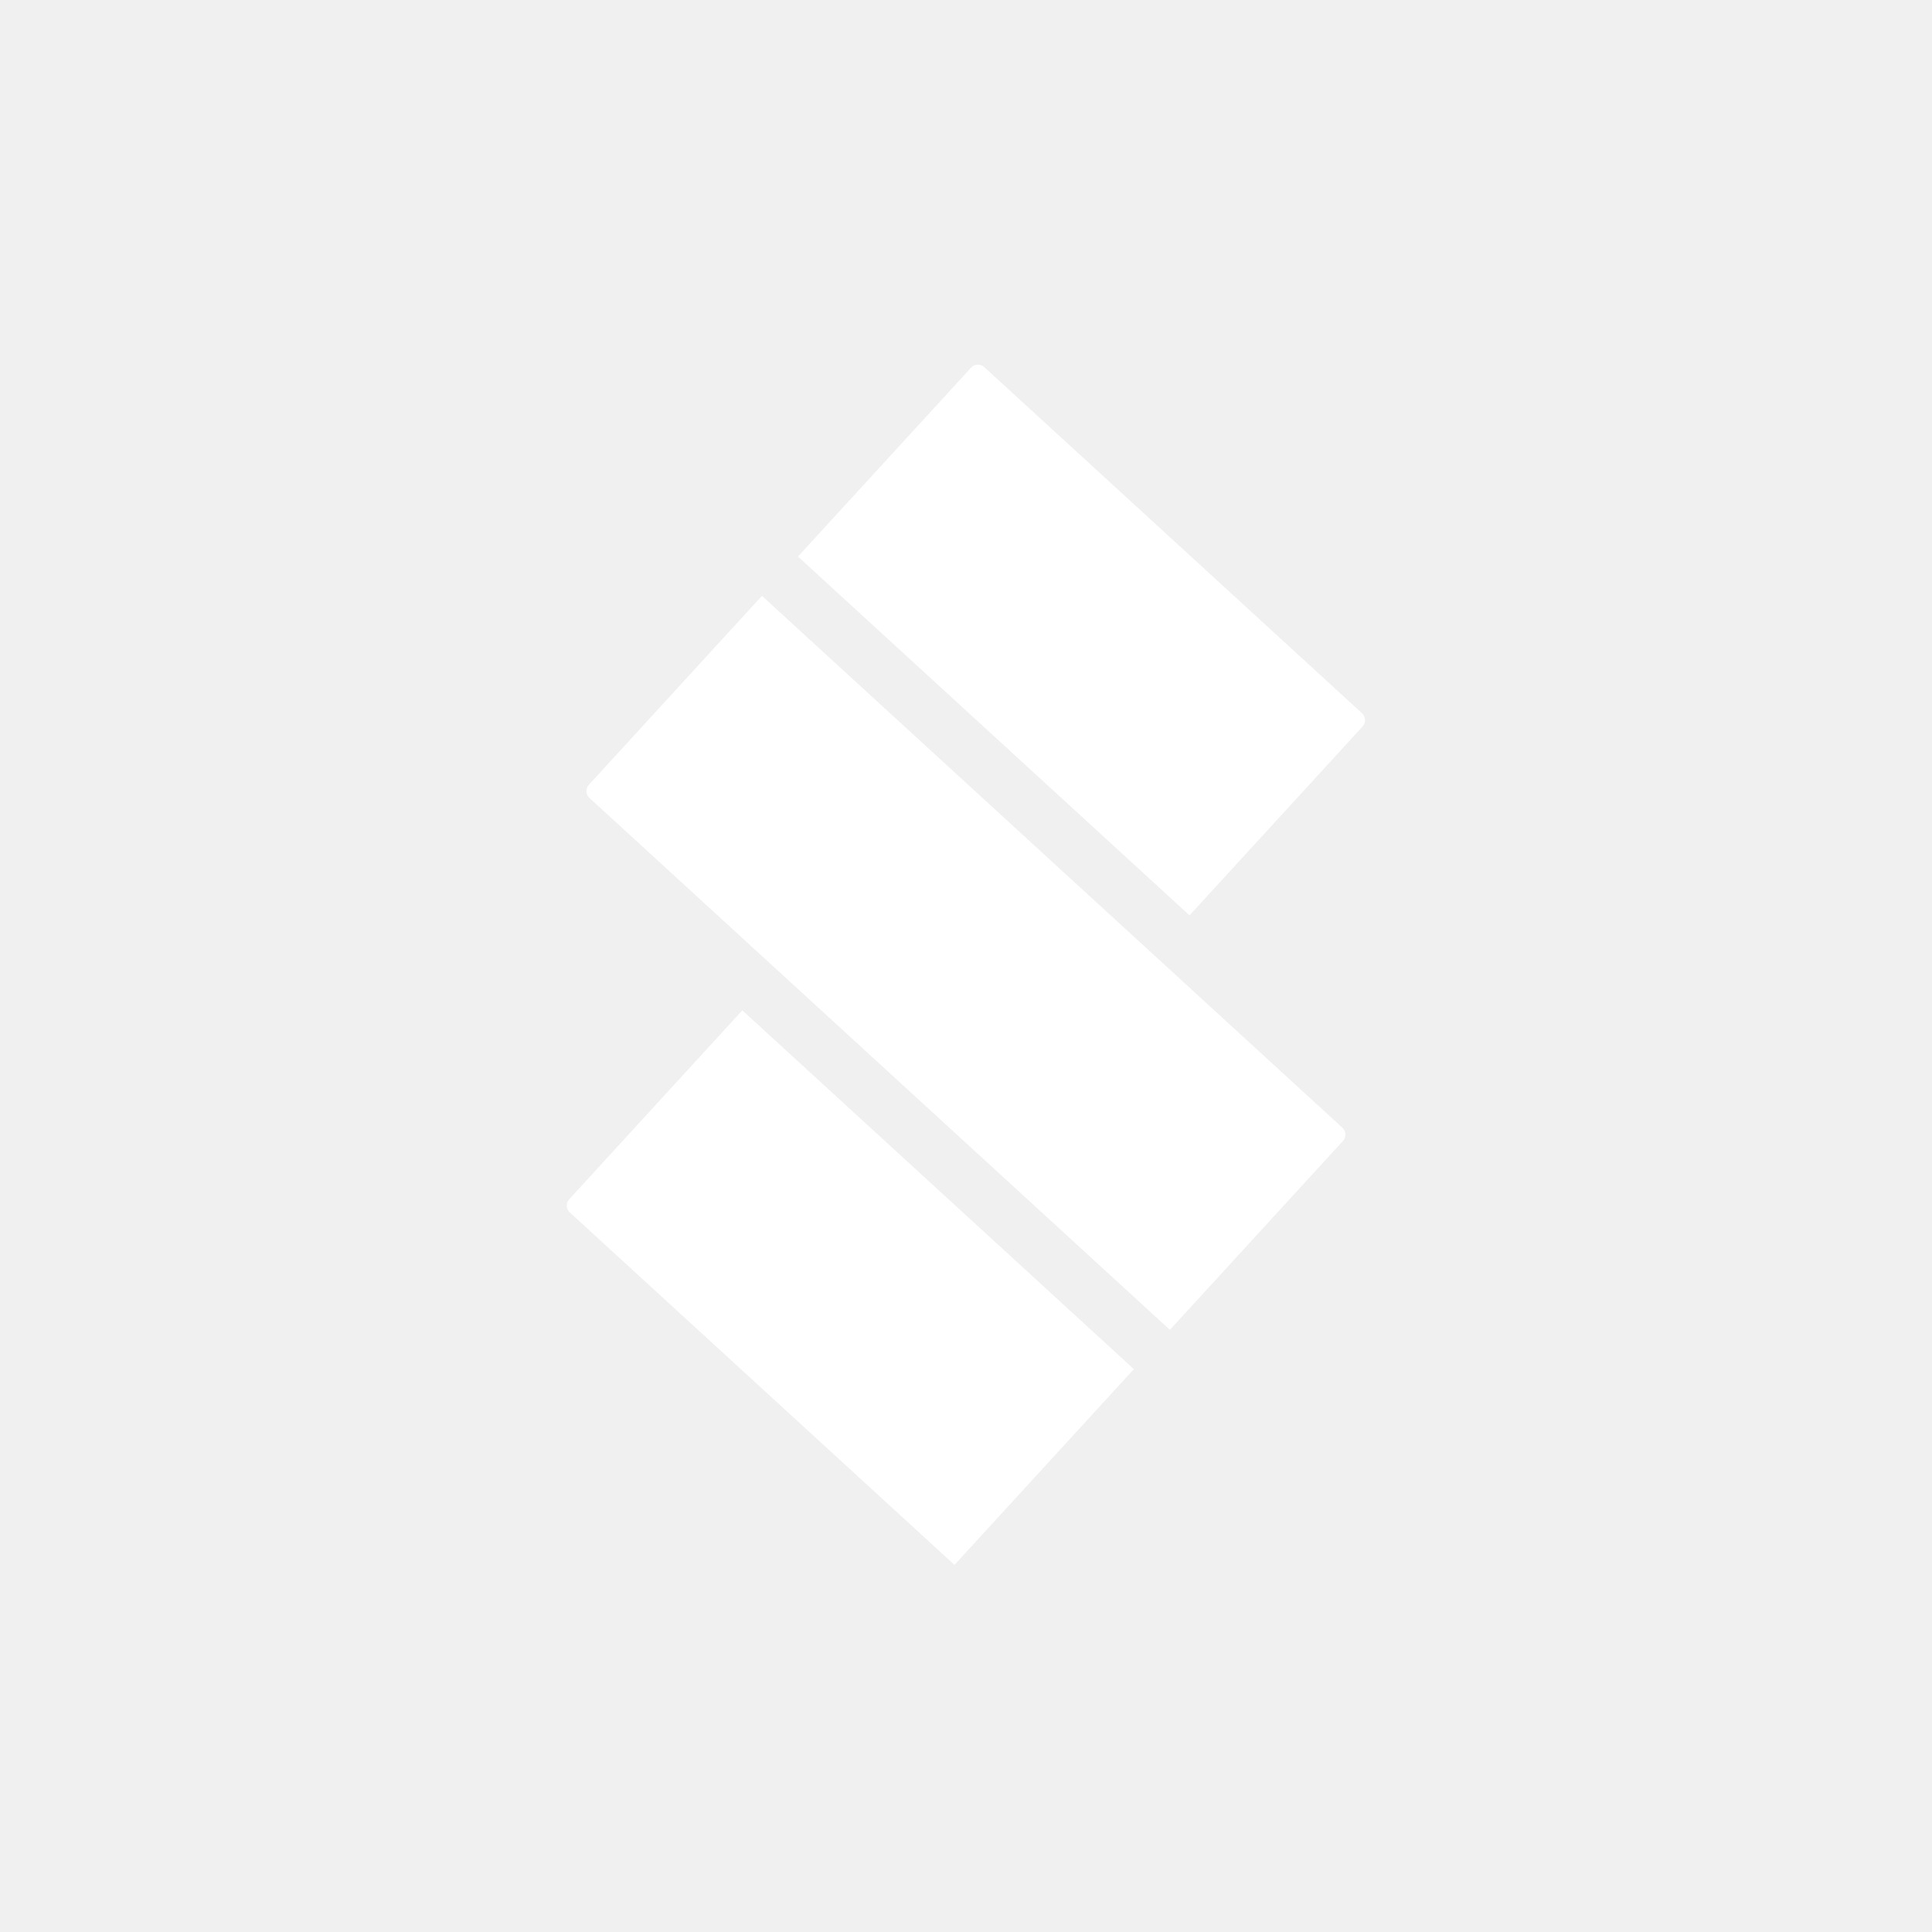
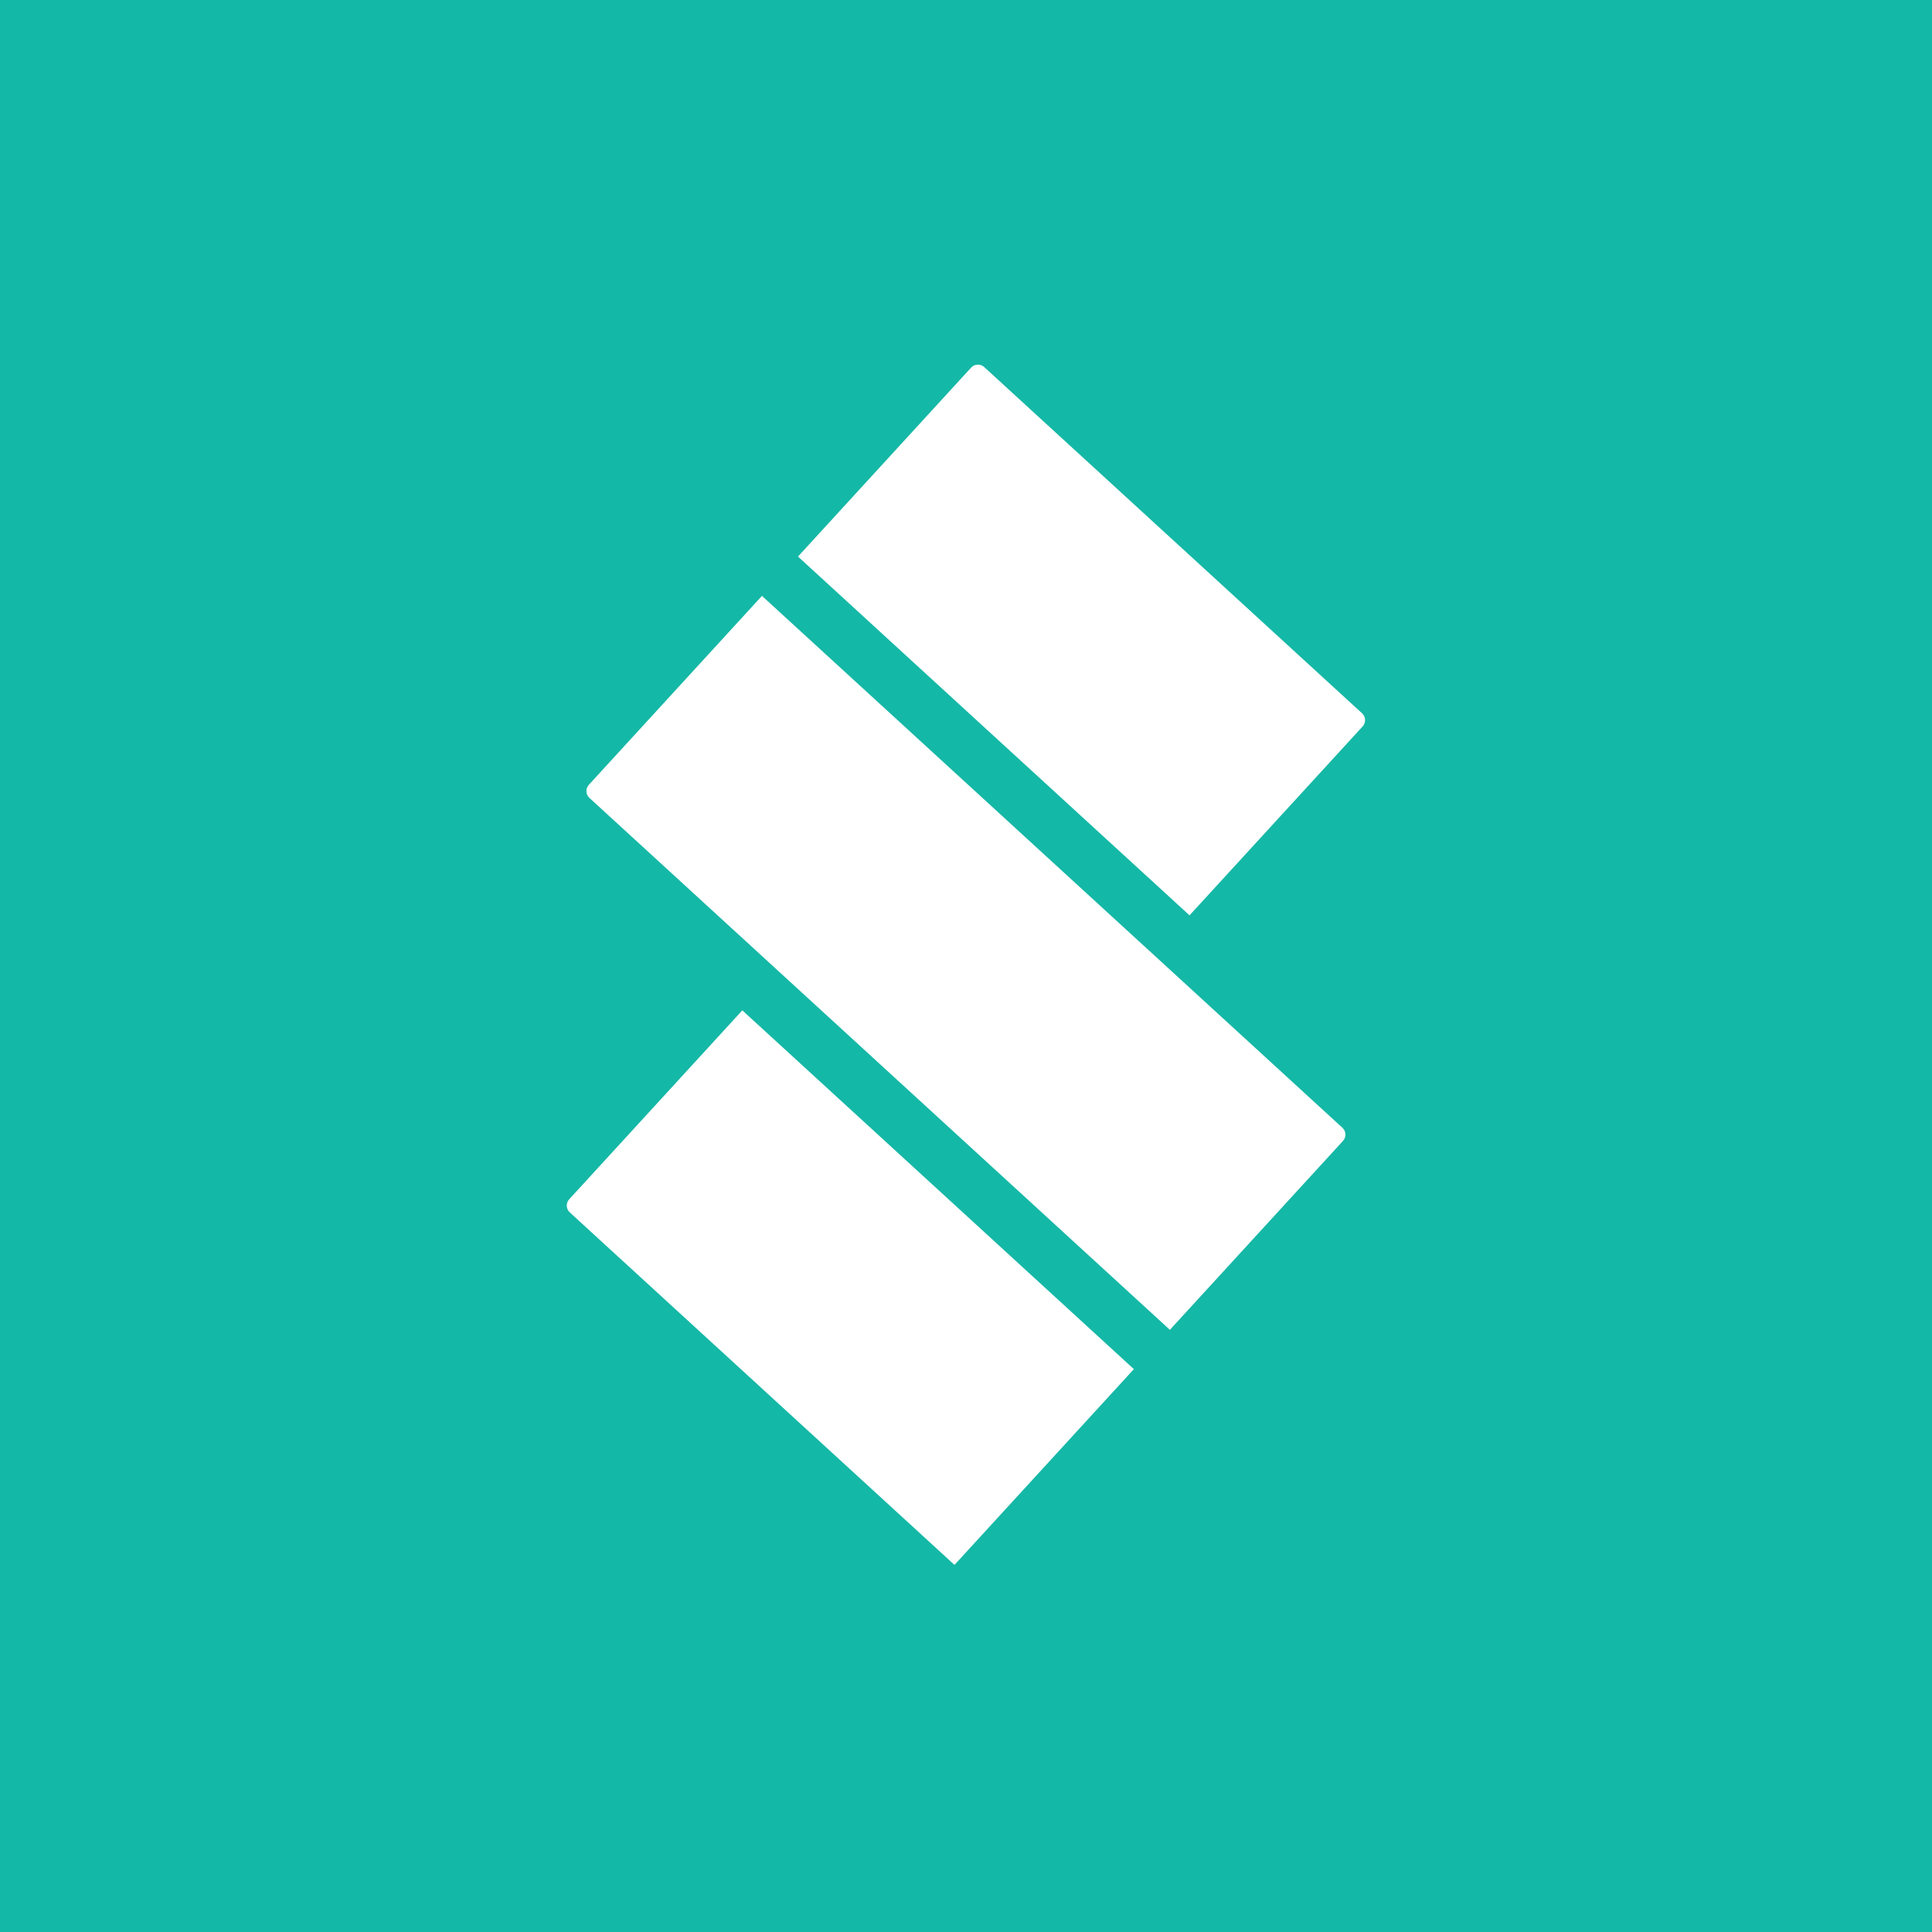
<svg xmlns="http://www.w3.org/2000/svg" version="1.2" baseProfile="tiny-ps" viewBox="0 0 1000 1000">
-   <rect x="0" y="0" fill="#14B8A6" />
+   <rect x="0" y="0" width="1000" height="1000" fill="#14B8A6" />
  <g transform="translate(500,500) scale(0.7271) translate(-500.2,-501.1)">
    <path fill="#FFFFFF" d="m340.97 532.67l-123.23 134.49c-2.47 2.69-2.29 6.87 0.4 9.34l134.49 123.23 139.37 127.71 127.7-139.37-139.36-127.7z" />
    <path fill="#FFFFFF" d="m494.32 365.32l-139.37-127.7-123.23 134.49c-2.47 2.69-2.29 6.87 0.41 9.34l134.48 123.23 139.37 127.71 139.36 127.7 123.24-134.49c2.46-2.69 2.28-6.87-0.41-9.34l-134.49-123.24z" />
    <path fill="#FFFFFF" d="m659.32 465.04l123.24-134.49c2.47-2.69 2.28-6.87-0.41-9.34l-134.49-123.24-134.49-123.23c-2.69-2.47-6.87-2.29-9.34 0.4l-123.23 134.49 139.36 127.71z" />
  </g>
</svg>
